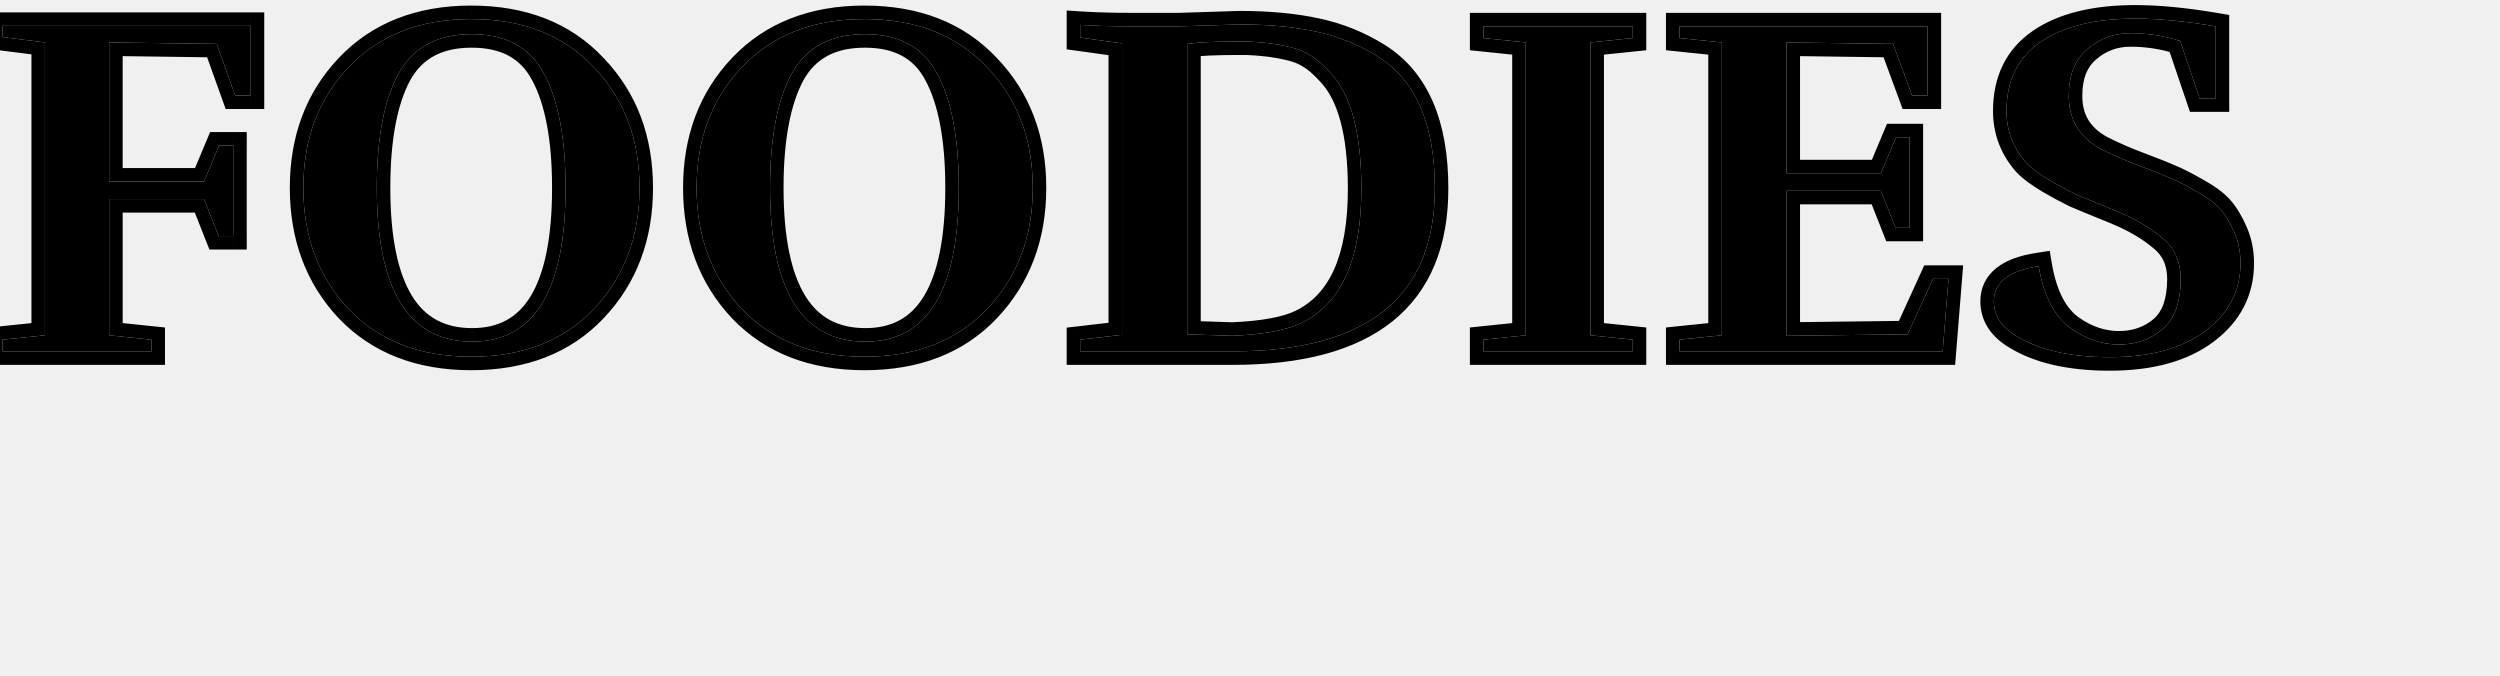
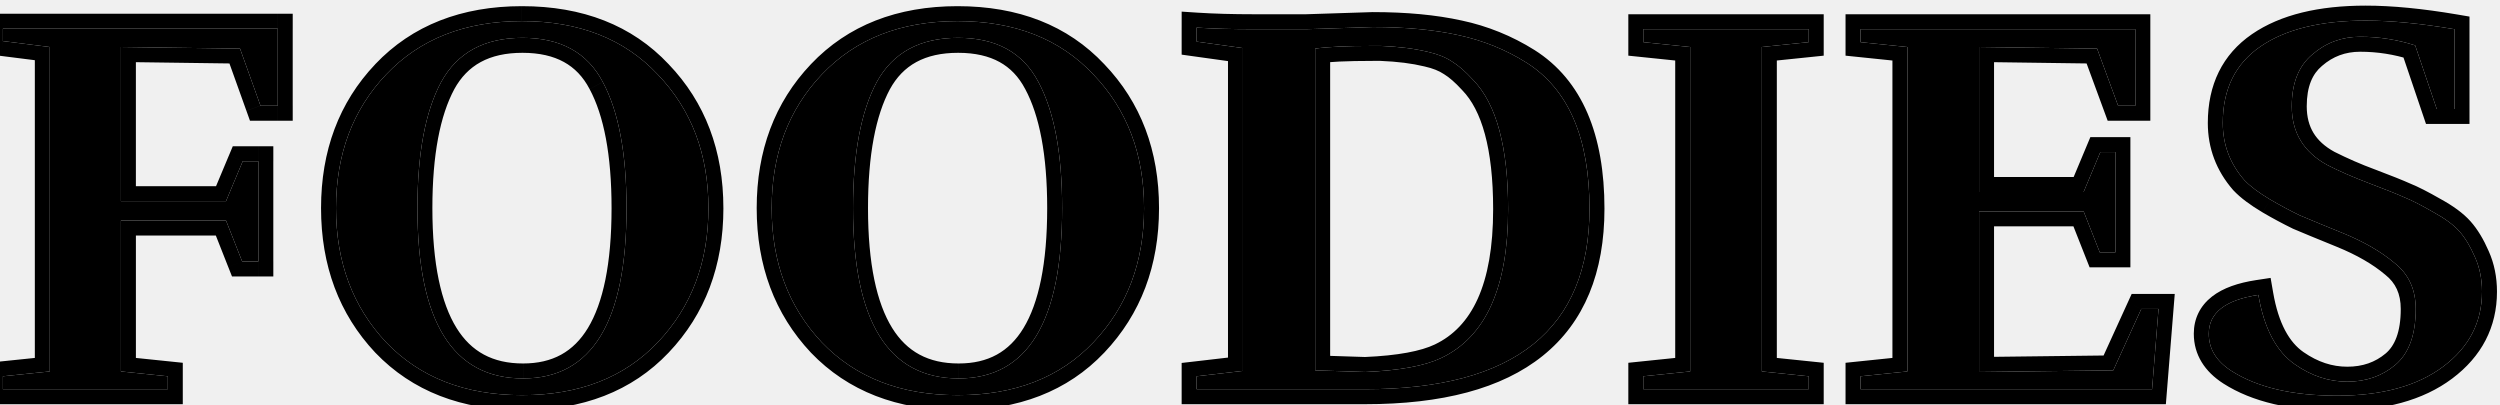
- <svg viewBox="0 -1 185 50">
-   <mask id="prefix__a" width="168" height="28" x="-1" y="-1" fill="#000" maskUnits="userSpaceOnUse">
+ <svg xmlns="http://www.w3.org/2000/svg" fill="none" viewBox="0 -1 167 27">
+   <mask id="a" width="168" height="28" x="-1" y="-1" fill="#000" maskUnits="userSpaceOnUse">
    <path fill="#fff" d="M-1-1h168v28H-1z" />
-     <path d="M8.078 13.732v10.08l3.132.324V25H.194v-.864l3.132-.324V2.14L.194 1.744V.916h18.36v5.148h-1.152l-1.368-3.816-7.956-.108v10.296h7.02l1.116-2.664h1.044v6.696h-1.08l-1.08-2.736h-7.02zm39.245-.828c0 3.6-1.128 6.588-3.384 8.964-2.232 2.352-5.256 3.528-9.072 3.528-3.792 0-6.816-1.176-9.072-3.528-2.232-2.376-3.348-5.364-3.348-8.964 0-3.6 1.116-6.576 3.348-8.928C28.051 1.6 31.075.412 34.867.412c3.816 0 6.84 1.188 9.072 3.564 2.256 2.352 3.384 5.328 3.384 8.928zM34.94 24.28c4.608 0 6.912-3.792 6.912-11.376 0-3.648-.528-6.456-1.584-8.424-1.032-1.968-2.82-2.952-5.364-2.952s-4.356.984-5.436 2.952c-1.056 1.968-1.584 4.776-1.584 8.424 0 7.584 2.352 11.376 7.056 11.376zm41.484-11.376c0 3.6-1.128 6.588-3.384 8.964-2.232 2.352-5.256 3.528-9.072 3.528-3.792 0-6.816-1.176-9.072-3.528-2.232-2.376-3.348-5.364-3.348-8.964 0-3.6 1.116-6.576 3.348-8.928C57.151 1.6 60.175.412 63.967.412c3.816 0 6.84 1.188 9.072 3.564 2.256 2.352 3.384 5.328 3.384 8.928zM64.039 24.28c4.608 0 6.912-3.792 6.912-11.376 0-3.648-.528-6.456-1.584-8.424-1.032-1.968-2.82-2.952-5.364-2.952s-4.356.984-5.436 2.952c-1.056 1.968-1.584 4.776-1.584 8.424 0 7.584 2.352 11.376 7.056 11.376zm42.139-11.34c0 8.04-4.992 12.06-14.976 12.06H79.934v-.864l3.096-.36V2.212l-3.096-.432V.844c1.104.072 2.388.108 3.852.108h3.456l4.464-.144c2.184 0 4.092.18 5.724.54 1.656.36 3.168.972 4.536 1.836 2.808 1.776 4.212 5.028 4.212 9.756zm-5.436.036c0-4.152-.78-7.032-2.34-8.64-.504-.552-.972-.96-1.404-1.224-.432-.288-.972-.504-1.62-.648-.888-.216-1.932-.348-3.132-.396h-.54c-1.752 0-3.036.06-3.852.18V23.74l3.348.108c2.28-.096 3.972-.408 5.076-.936 2.976-1.416 4.464-4.728 4.464-9.936zM120.824 25h-11.052v-.864l3.132-.324V2.14l-3.132-.324V.952h11.052v.864l-3.132.324v21.672l3.132.324V25zm3.458 0v-.864l3.132-.324V2.14l-3.132-.324V.952h18.36v5.112h-1.152l-1.404-3.816-7.884-.108v9.684h6.984l1.116-2.664h1.008v6.696h-1.044l-1.08-2.736h-6.984v10.728l8.964-.108 1.872-4.104h1.152L143.758 25h-19.476zm24.776-1.224c-1.008-.648-1.512-1.476-1.512-2.484 0-1.392 1.104-2.256 3.312-2.592.384 2.232 1.2 3.78 2.448 4.644 1.104.768 2.268 1.152 3.492 1.152 1.248 0 2.316-.372 3.204-1.116.912-.768 1.368-2.016 1.368-3.744 0-1.296-.468-2.316-1.404-3.06-.912-.768-2.076-1.44-3.492-2.016a204 204 0 01-2.88-1.188 29.608 29.608 0 01-1.944-1.044c-.768-.456-1.344-.888-1.728-1.296-.96-1.104-1.44-2.376-1.44-3.816 0-2.256.84-3.96 2.52-5.112 1.68-1.152 4.02-1.728 7.02-1.728 1.704 0 3.684.192 5.94.576V6.28h-1.188l-1.44-4.248a11.978 11.978 0 00-3.672-.576c-1.224 0-2.292.396-3.204 1.188-.912.768-1.368 1.92-1.368 3.456 0 1.752.792 3.06 2.376 3.924.792.408 1.728.816 2.808 1.224 1.08.408 1.86.72 2.34.936.48.192 1.116.516 1.908.972.792.432 1.38.864 1.764 1.296.384.432.732 1.008 1.044 1.728.312.696.468 1.464.468 2.304 0 2.04-.864 3.708-2.592 5.004-1.728 1.296-4.092 1.944-7.092 1.944-2.976 0-5.328-.552-7.056-1.656z" />
+     <path d="M8.078 13.732v10.08l3.132.324V25H.194v-.864l3.132-.324V2.14L.194 1.744V.916h18.36v5.148h-1.152l-1.368-3.816-7.956-.108v10.296h7.02l1.116-2.664h1.044v6.696h-1.08l-1.08-2.736h-7.02zm39.245-.828c0 3.6-1.128 6.588-3.384 8.964-2.232 2.352-5.256 3.528-9.072 3.528-3.792 0-6.816-1.176-9.072-3.528-2.232-2.376-3.348-5.364-3.348-8.964 0-3.6 1.116-6.576 3.348-8.928C28.051 1.6 31.075.412 34.867.412c3.816 0 6.84 1.188 9.072 3.564 2.256 2.352 3.384 5.328 3.384 8.928zM34.94 24.28c4.608 0 6.912-3.792 6.912-11.376 0-3.648-.528-6.456-1.584-8.424-1.032-1.968-2.82-2.952-5.364-2.952s-4.356.984-5.436 2.952c-1.056 1.968-1.584 4.776-1.584 8.424 0 7.584 2.352 11.376 7.056 11.376zm41.484-11.376c0 3.6-1.128 6.588-3.384 8.964-2.232 2.352-5.256 3.528-9.072 3.528-3.792 0-6.816-1.176-9.072-3.528-2.232-2.376-3.348-5.364-3.348-8.964 0-3.6 1.116-6.576 3.348-8.928C57.151 1.6 60.175.412 63.967.412c3.816 0 6.84 1.188 9.072 3.564 2.256 2.352 3.384 5.328 3.384 8.928zM64.039 24.28c4.608 0 6.912-3.792 6.912-11.376 0-3.648-.528-6.456-1.584-8.424-1.032-1.968-2.82-2.952-5.364-2.952s-4.356.984-5.436 2.952c-1.056 1.968-1.584 4.776-1.584 8.424 0 7.584 2.352 11.376 7.056 11.376zm42.139-11.34c0 8.04-4.992 12.06-14.976 12.06H79.934v-.864l3.096-.36V2.212l-3.096-.432V.844c1.104.072 2.388.108 3.852.108h3.456l4.464-.144c2.184 0 4.092.18 5.724.54 1.656.36 3.168.972 4.536 1.836 2.808 1.776 4.212 5.028 4.212 9.756zm-5.436.036c0-4.152-.78-7.032-2.34-8.64-.504-.552-.972-.96-1.404-1.224-.432-.288-.972-.504-1.62-.648-.888-.216-1.932-.348-3.132-.396h-.54c-1.752 0-3.036.06-3.852.18V23.74l3.348.108c2.28-.096 3.972-.408 5.076-.936 2.976-1.416 4.464-4.728 4.464-9.936zM120.824 25h-11.052v-.864l3.132-.324V2.14l-3.132-.324V.952h11.052v.864l-3.132.324v21.672l3.132.324V25zm3.458 0v-.864l3.132-.324V2.14l-3.132-.324V.952h18.36v5.112h-1.152l-1.404-3.816-7.884-.108v9.684h6.984l1.116-2.664h1.008v6.696h-1.044l-1.08-2.736h-6.984v10.728l8.964-.108 1.872-4.104h1.152L143.758 25h-19.476zm24.776-1.224c-1.008-.648-1.512-1.476-1.512-2.484 0-1.392 1.104-2.256 3.312-2.592.384 2.232 1.2 3.78 2.448 4.644 1.104.768 2.268 1.152 3.492 1.152 1.248 0 2.316-.372 3.204-1.116.912-.768 1.368-2.016 1.368-3.744 0-1.296-.468-2.316-1.404-3.06-.912-.768-2.076-1.44-3.492-2.016a204 204 0 0 1-2.88-1.188 29.608 29.608 0 0 1-1.944-1.044c-.768-.456-1.344-.888-1.728-1.296-.96-1.104-1.44-2.376-1.44-3.816 0-2.256.84-3.96 2.52-5.112 1.68-1.152 4.02-1.728 7.02-1.728 1.704 0 3.684.192 5.94.576V6.28h-1.188l-1.44-4.248a11.978 11.978 0 0 0-3.672-.576c-1.224 0-2.292.396-3.204 1.188-.912.768-1.368 1.92-1.368 3.456 0 1.752.792 3.06 2.376 3.924.792.408 1.728.816 2.808 1.224 1.08.408 1.86.72 2.34.936.48.192 1.116.516 1.908.972.792.432 1.38.864 1.764 1.296.384.432.732 1.008 1.044 1.728.312.696.468 1.464.468 2.304 0 2.04-.864 3.708-2.592 5.004-1.728 1.296-4.092 1.944-7.092 1.944-2.976 0-5.328-.552-7.056-1.656z" />
  </mask>
-   <path d="M8.078 13.732v10.08l3.132.324V25H.194v-.864l3.132-.324V2.14L.194 1.744V.916h18.36v5.148h-1.152l-1.368-3.816-7.956-.108v10.296h7.02l1.116-2.664h1.044v6.696h-1.08l-1.08-2.736h-7.02zm39.245-.828c0 3.6-1.128 6.588-3.384 8.964-2.232 2.352-5.256 3.528-9.072 3.528-3.792 0-6.816-1.176-9.072-3.528-2.232-2.376-3.348-5.364-3.348-8.964 0-3.6 1.116-6.576 3.348-8.928C28.051 1.6 31.075.412 34.867.412c3.816 0 6.84 1.188 9.072 3.564 2.256 2.352 3.384 5.328 3.384 8.928zM34.94 24.28c4.608 0 6.912-3.792 6.912-11.376 0-3.648-.528-6.456-1.584-8.424-1.032-1.968-2.82-2.952-5.364-2.952s-4.356.984-5.436 2.952c-1.056 1.968-1.584 4.776-1.584 8.424 0 7.584 2.352 11.376 7.056 11.376zm41.484-11.376c0 3.6-1.128 6.588-3.384 8.964-2.232 2.352-5.256 3.528-9.072 3.528-3.792 0-6.816-1.176-9.072-3.528-2.232-2.376-3.348-5.364-3.348-8.964 0-3.6 1.116-6.576 3.348-8.928C57.151 1.6 60.175.412 63.967.412c3.816 0 6.84 1.188 9.072 3.564 2.256 2.352 3.384 5.328 3.384 8.928zM64.039 24.28c4.608 0 6.912-3.792 6.912-11.376 0-3.648-.528-6.456-1.584-8.424-1.032-1.968-2.82-2.952-5.364-2.952s-4.356.984-5.436 2.952c-1.056 1.968-1.584 4.776-1.584 8.424 0 7.584 2.352 11.376 7.056 11.376zm42.139-11.34c0 8.04-4.992 12.06-14.976 12.06H79.934v-.864l3.096-.36V2.212l-3.096-.432V.844c1.104.072 2.388.108 3.852.108h3.456l4.464-.144c2.184 0 4.092.18 5.724.54 1.656.36 3.168.972 4.536 1.836 2.808 1.776 4.212 5.028 4.212 9.756zm-5.436.036c0-4.152-.78-7.032-2.34-8.64-.504-.552-.972-.96-1.404-1.224-.432-.288-.972-.504-1.62-.648-.888-.216-1.932-.348-3.132-.396h-.54c-1.752 0-3.036.06-3.852.18V23.74l3.348.108c2.28-.096 3.972-.408 5.076-.936 2.976-1.416 4.464-4.728 4.464-9.936zM120.824 25h-11.052v-.864l3.132-.324V2.14l-3.132-.324V.952h11.052v.864l-3.132.324v21.672l3.132.324V25zm3.458 0v-.864l3.132-.324V2.14l-3.132-.324V.952h18.36v5.112h-1.152l-1.404-3.816-7.884-.108v9.684h6.984l1.116-2.664h1.008v6.696h-1.044l-1.08-2.736h-6.984v10.728l8.964-.108 1.872-4.104h1.152L143.758 25h-19.476zm24.776-1.224c-1.008-.648-1.512-1.476-1.512-2.484 0-1.392 1.104-2.256 3.312-2.592.384 2.232 1.2 3.78 2.448 4.644 1.104.768 2.268 1.152 3.492 1.152 1.248 0 2.316-.372 3.204-1.116.912-.768 1.368-2.016 1.368-3.744 0-1.296-.468-2.316-1.404-3.06-.912-.768-2.076-1.44-3.492-2.016a204 204 0 01-2.88-1.188 29.608 29.608 0 01-1.944-1.044c-.768-.456-1.344-.888-1.728-1.296-.96-1.104-1.44-2.376-1.44-3.816 0-2.256.84-3.96 2.52-5.112 1.68-1.152 4.02-1.728 7.02-1.728 1.704 0 3.684.192 5.94.576V6.28h-1.188l-1.44-4.248a11.978 11.978 0 00-3.672-.576c-1.224 0-2.292.396-3.204 1.188-.912.768-1.368 1.92-1.368 3.456 0 1.752.792 3.06 2.376 3.924.792.408 1.728.816 2.808 1.224 1.08.408 1.86.72 2.34.936.48.192 1.116.516 1.908.972.792.432 1.38.864 1.764 1.296.384.432.732 1.008 1.044 1.728.312.696.468 1.464.468 2.304 0 2.04-.864 3.708-2.592 5.004-1.728 1.296-4.092 1.944-7.092 1.944-2.976 0-5.328-.552-7.056-1.656z" />
-   <path d="M8.078 13.732v-1h-1v1h1zm0 10.08h-1v.902l.897.093.103-.995zm3.132.324h1v-.902l-.897-.093-.103.995zm0 .864v1h1v-1h-1zM.194 25h-1v1h1v-1zm0-.864l-.103-.995-.897.093v.902h1zm3.132-.324l.103.995.897-.093v-.902h-1zm0-21.672h1v-.882l-.874-.11-.126.992zM.194 1.744h-1v.882l.875.11.125-.992zm0-.828v-1h-1v1h1zm18.36 0h1v-1h-1v1zm0 5.148v1h1v-1h-1zm-1.152 0l-.941.337.237.663h.704v-1zm-1.368-3.816l.941-.337-.234-.653-.693-.01-.014 1zM8.078 2.14l.014-1-1.014-.014V2.14h1zm0 10.296h-1v1h1v-1zm7.02 0v1h.665l.257-.614-.922-.386zm1.116-2.664v-1h-.665l-.257.614.922.386zm1.044 0h1v-1h-1v1zm0 6.696v1h1v-1h-1zm-1.08 0l-.93.367.25.633h.68v-1zm-1.08-2.736l.93-.367-.25-.633h-.68v1zm-8.02 0v10.08h2v-10.08h-2zm.897 11.075l3.132.324.206-1.99-3.132-.324-.206 1.99zm2.235-.671V25h2v-.864h-2zm1-.136H.194v2H11.21v-2zM1.194 25v-.864h-2V25h2zm-.897.13l3.132-.323-.206-1.99-3.132.324.206 1.99zm4.03-1.318V2.14h-2v21.672h2zM3.451 1.148L.32.752.069 2.736l3.132.396.25-1.984zm-2.258.596V.916h-2v.828h2zm-1 .172h18.36v-2H.194v2zm17.36-1v5.148h2V.916h-2zm1 4.148h-1.152v2h1.152v-2zm-.21.663L16.974 1.91l-1.882.674L16.46 6.4l1.882-.674zm-2.296-4.479L8.092 1.14l-.027 2 7.955.108.028-2zm-8.97.892v10.296h2V2.14h-2zm1 11.296h7.02v-2h-7.02v2zm7.942-.614l1.116-2.664-1.844-.772-1.116 2.664 1.844.772zm.194-2.05h1.044v-2h-1.044v2zm.044-1v6.696h2V9.772h-2zm1 5.696h-1.08v2h1.08v-2zm-.15.633l-1.08-2.736-1.86.734 1.08 2.736 1.86-.734zm-2.01-3.369h-7.02v2h7.02v-2zm28.841 9.136l-.725-.689.725.689zm-18.144 0l-.728.685.007.007.721-.692zm0-17.892l-.725-.689.725.689zm18.144 0l-.728.685.007.007.721-.692zm-3.672.504l-.885.464.004.009.881-.473zm-10.8 0l-.876-.481-.005.008.881.473zm16.856 8.424c0 3.371-1.047 6.104-3.109 8.275l1.45 1.378c2.451-2.581 3.66-5.824 3.66-9.653h-2zm-3.109 8.276c-2.01 2.117-4.752 3.216-8.347 3.216v2c4.038 0 7.344-1.253 9.798-3.84l-1.45-1.376zm-8.347 3.216c-3.568 0-6.314-1.097-8.35-3.22l-1.443 1.384c2.475 2.581 5.777 3.836 9.793 3.836v-2zm-8.343-3.213c-2.039-2.17-3.077-4.905-3.077-8.279h-2c0 3.826 1.195 7.067 3.62 9.649l1.457-1.37zm-3.077-8.279c0-3.375 1.038-6.095 3.074-8.24l-1.45-1.376c-2.43 2.559-3.624 5.79-3.624 9.616h2zm3.074-8.24c2.037-2.145 4.782-3.252 8.346-3.252v-2c-4.019 0-7.322 1.269-9.797 3.875l1.45 1.378zm8.346-3.252c3.592 0 6.333 1.108 8.344 3.249l1.457-1.37c-2.453-2.611-5.76-3.879-9.8-3.879v2zm8.35 3.256c2.059 2.146 3.106 4.865 3.106 8.236h2c0-3.829-1.208-7.062-3.662-9.62l-1.443 1.384zM34.94 25.28c2.637 0 4.697-1.117 6.04-3.325 1.292-2.127 1.872-5.19 1.872-9.051h-2c0 3.723-.571 6.348-1.582 8.013-.962 1.583-2.358 2.363-4.33 2.363v2zm7.912-12.376c0-3.72-.534-6.72-1.702-8.897l-1.763.946c.944 1.758 1.465 4.375 1.465 7.951h2zm-1.698-8.888c-.599-1.142-1.437-2.031-2.518-2.626C37.56.799 36.303.528 34.903.528v2c1.145 0 2.053.221 2.767.614.707.389 1.279.976 1.712 1.802l1.771-.928zM34.903.528c-2.85 0-5.03 1.134-6.312 3.47l1.753.963c.878-1.6 2.321-2.433 4.56-2.433v-2zm-6.317 3.48c-1.168 2.177-1.703 5.176-1.703 8.896h2c0-3.576.522-6.193 1.466-7.951l-1.763-.946zm-1.703 8.896c0 3.863.594 6.93 1.915 9.06 1.37 2.208 3.466 3.316 6.141 3.316v-2c-2.028 0-3.46-.788-4.442-2.371-1.03-1.662-1.614-4.284-1.614-8.005h-2zm46.156 8.964l-.725-.689.725.689zm-18.144 0l-.729.685.007.007.722-.692zm0-17.892l-.725-.689.725.689zm18.144 0l-.729.685.007.007.722-.692zm-3.672.504l-.886.464.005.009.881-.473zm-10.8 0l-.877-.481-.004.008.881.473zm16.856 8.424c0 3.371-1.048 6.104-3.11 8.275l1.451 1.378c2.45-2.581 3.659-5.824 3.659-9.653h-2zm-3.11 8.276c-2.01 2.117-4.752 3.216-8.346 3.216v2c4.038 0 7.343-1.253 9.797-3.84l-1.45-1.376zm-8.346 3.216c-3.568 0-6.314-1.097-8.35-3.22l-1.444 1.384c2.476 2.581 5.778 3.836 9.794 3.836v-2zm-8.343-3.213c-2.04-2.17-3.077-4.905-3.077-8.279h-2c0 3.826 1.194 7.067 3.62 9.649l1.457-1.37zm-3.077-8.279c0-3.375 1.038-6.095 3.073-8.24l-1.45-1.376c-2.429 2.559-3.623 5.79-3.623 9.616h2zm3.073-8.24c2.037-2.145 4.782-3.252 8.347-3.252v-2c-4.02 0-7.322 1.269-9.797 3.875l1.45 1.378zm8.347-3.252c3.591 0 6.333 1.108 8.343 3.249l1.458-1.37C71.314.68 68.008-.588 63.967-.588v2zm8.35 3.256c2.058 2.146 3.106 4.865 3.106 8.236h2c0-3.829-1.208-7.062-3.662-9.62l-1.444 1.384zM64.04 25.28c2.637 0 4.697-1.117 6.039-3.325 1.292-2.127 1.873-5.19 1.873-9.051h-2c0 3.723-.571 6.348-1.583 8.013-.962 1.583-2.358 2.363-4.329 2.363v2zm7.912-12.376c0-3.72-.534-6.72-1.703-8.897l-1.762.946c.943 1.758 1.465 4.375 1.465 7.951h2zm-1.698-8.888c-.6-1.142-1.438-2.031-2.519-2.626C66.66.799 65.403.528 64.003.528v2c1.144 0 2.053.221 2.767.614.707.389 1.278.976 1.711 1.802l1.772-.928zM64.003.528c-2.85 0-5.03 1.134-6.313 3.47l1.754.963c.877-1.6 2.321-2.433 4.559-2.433v-2zm-6.317 3.48c-1.169 2.177-1.703 5.176-1.703 8.896h2c0-3.576.522-6.193 1.465-7.951l-1.762-.946zm-1.703 8.896c0 3.863.593 6.93 1.914 9.06 1.37 2.208 3.467 3.316 6.142 3.316v-2c-2.029 0-3.46-.788-4.442-2.371-1.031-1.662-1.614-4.284-1.614-8.005h-2zM79.934 25h-1v1h1v-1zm0-.864l-.115-.993-.885.102v.891h1zm3.096-.36l.116.993.884-.102v-.891h-1zm0-21.564h1v-.87l-.862-.12-.138.99zm-3.096-.432h-1v.87l.862.12.138-.99zm0-.936L80-.154l-1.065-.07V.845h1zm7.308.108v1h.032l-.032-1zm4.464-.144v-1h-.032l.032 1zm5.724.54l-.215.977h.003l.212-.977zm4.536 1.836l.535-.845h-.001l-.534.845zm-3.564 1.152l-.738.674.01.011.01.011.718-.696zm-1.404-1.224l-.555.832.017.011.017.01.521-.853zm-1.62-.648l-.236.972.01.002.01.002.216-.976zm-3.132-.396l.04-1h-.04v1zm-4.392.18l-.145-.99-.855.126v.864h1zm0 21.492h-1v.968l.968.032.032-1zm3.348.108l-.032 1h.074l-.042-1zm5.076-.936l-.43-.903h-.001l.431.903zm8.9-9.972c0 3.802-1.169 6.493-3.371 8.266C99.564 23.012 96.087 24 91.202 24v2c5.1 0 9.11-1.023 11.859-3.236 2.791-2.247 4.117-5.586 4.117-9.824h-2zM91.202 24H79.934v2h11.268v-2zm-10.268 1v-.864h-2V25h2zm-.884.13l3.096-.36-.231-1.987-3.096.36.23 1.986zm3.98-1.354V2.212h-2v21.564h2zm-.862-22.554L80.072.79l-.276 1.98 3.096.432.276-1.98zm-2.234.558V.844h-2v.936h2zm-1.065.062a60.87 60.87 0 003.917.11v-2c-1.449 0-2.71-.036-3.787-.106l-.13 1.996zm3.917.11h3.456v-2h-3.456v2zm3.488 0l4.464-.145-.064-1.998-4.464.144.064 1.998zm4.432-.144c2.132 0 3.965.176 5.509.517l.43-1.954c-1.72-.379-3.703-.563-5.939-.563v2zm5.512.517c1.547.337 2.949.906 4.214 1.704l1.068-1.69A14.979 14.979 0 0097.642.37l-.424 1.954zm4.214 1.704c2.405 1.522 3.746 4.368 3.746 8.911h2c0-4.913-1.467-8.57-4.677-10.601l-1.069 1.69zm.31 8.947c0-4.213-.779-7.436-2.622-9.336l-1.436 1.392c1.277 1.316 2.058 3.853 2.058 7.944h2zm-2.601-9.314c-.54-.592-1.08-1.073-1.622-1.403l-1.042 1.706c.323.198.719.533 1.187 1.045l1.477-1.348zM97.553 2.28c-.56-.373-1.221-.629-1.958-.792l-.434 1.952c.56.125.977.3 1.282.504l1.11-1.664zm-1.939-.788c-.968-.235-2.081-.373-3.328-.423l-.08 1.998c1.153.046 2.129.172 2.936.369l.472-1.944zm-3.368-.424h-.54v2h.54v-2zm-.54 0c-1.76 0-3.105.06-3.997.19l.29 1.98c.74-.11 1.962-.17 3.707-.17v-2zm-4.852 1.18V23.74h2V2.248h-2zm.968 22.491l3.348.108.064-1.998-3.348-.108-.064 1.998zm3.422.108c2.319-.098 4.175-.416 5.466-1.033l-.863-1.804c-.918.439-2.445.744-4.687.839l.084 1.998zm5.464-1.032c3.502-1.666 5.034-5.492 5.034-10.839h-2c0 5.069-1.444 7.867-3.894 9.033l.86 1.806zM120.824 25v1h1v-1h-1zm-11.052 0h-1v1h1v-1zm0-.864l-.103-.995-.897.093v.902h1zm3.132-.324l.103.995.897-.093v-.902h-1zm0-21.672h1v-.902l-.897-.093-.103.995zm-3.132-.324h-1v.902l.897.093.103-.995zm0-.864v-1h-1v1h1zm11.052 0h1v-1h-1v1zm0 .864l.103.995.897-.093v-.902h-1zm-3.132.324l-.103-.995-.897.093v.902h1zm0 21.672h-1v.902l.897.093.103-.995zm3.132.324h1v-.902l-.897-.093-.103.995zm0-.136h-11.052v2h11.052v-2zm-10.052 1v-.864h-2V25h2zm-.897.13l3.132-.323-.206-1.99-3.132.324.206 1.99zm4.029-1.318V2.14h-2v21.672h2zm-.897-22.667l-3.132-.324-.206 1.99 3.132.324.206-1.99zm-2.235.671V.952h-2v.864h2zm-1 .136h11.052v-2h-11.052v2zm10.052-1v.864h2V.952h-2zm.897-.13l-3.132.323.206 1.99 3.132-.324-.206-1.99zm-4.029 1.318v21.672h2V2.14h-2zm.897 22.667l3.132.324.206-1.99-3.132-.324-.206 1.99zm2.235-.671V25h2v-.864h-2zm4.458.864h-1v1h1v-1zm0-.864l-.103-.995-.897.093v.902h1zm3.132-.324l.102.995.898-.093v-.902h-1zm0-21.672h1v-.902l-.898-.093-.102.995zm-3.132-.324h-1v.902l.897.093.103-.995zm0-.864v-1h-1v1h1zm18.36 0h1v-1h-1v1zm0 5.112v1h1v-1h-1zm-1.152 0l-.939.345.241.655h.698v-1zm-1.404-3.816l.938-.345-.237-.645-.688-.01-.013 1zm-7.884-.108l.013-1-1.013-.014V2.14h1zm0 9.684h-1v1h1v-1zm6.984 0v1h.665l.257-.614-.922-.386zm1.116-2.664v-1h-.666l-.257.614.923.386zm1.008 0h1v-1h-1v1zm0 6.696v1h1v-1h-1zm-1.044 0l-.931.367.25.633h.681v-1zm-1.08-2.736l.93-.367-.25-.633h-.68v1zm-6.984 0v-1h-1v1h1zm0 10.728h-1v1.012l1.012-.012-.012-1zm8.964-.108l.012 1 .634-.008.263-.577-.909-.415zm1.872-4.104v-1h-.643l-.267.585.91.415zm1.152 0l.996.08.087-1.08h-1.083v1zM143.758 25v1h.922l.074-.92-.996-.08zm-18.476 0v-.864h-2V25h2zm-.898.13l3.132-.323-.205-1.99-3.132.324.205 1.99zm4.03-1.318V2.14h-2v21.672h2zm-.898-22.667l-3.132-.324-.205 1.99 3.132.324.205-1.99zm-2.234.671V.952h-2v.864h2zm-1 .136h18.36v-2h-18.36v2zm17.36-1v5.112h2V.952h-2zm1 4.112h-1.152v2h1.152v-2zm-.214.655l-1.404-3.816-1.877.69 1.404 3.816 1.877-.69zm-2.329-4.47l-7.884-.109-.027 2 7.884.108.027-2zm-8.897.891v9.684h2V2.14h-2zm1 10.684h6.984v-2h-6.984v2zm7.906-.614l1.116-2.664-1.845-.772-1.116 2.664 1.845.772zm.194-2.05h1.008v-2h-1.008v2zm.008-1v6.696h2V9.16h-2zm1 5.696h-1.044v2h1.044v-2zm-.114.633l-1.08-2.736-1.861.734 1.08 2.736 1.861-.734zm-2.01-3.369h-6.984v2h6.984v-2zm-7.984 1v10.728h2V13.12h-2zm1.012 11.728l8.964-.108-.024-2-8.964.108.024 2zm9.861-.693l1.872-4.104-1.819-.83-1.872 4.104 1.819.83zm.963-3.519h1.152v-2h-1.152v2zm.155-1.08l-.432 5.364 1.993.16.432-5.364-1.993-.16zm.565 4.444h-19.476v2h19.476v-2zm5.3-.224l-.541.841.003.002.538-.843zm1.8-5.076l.986-.17-.167-.966-.969.147.15.989zm2.448 4.644l.571-.82-.002-.002-.569.822zm6.696.036l.642.767.002-.002-.644-.765zm-.036-6.804l-.644.765.011.009.011.009.622-.783zm-3.492-2.016l.377-.926-.377.926zm-2.88-1.188l-.43.903.018.008.018.008.394-.919zm-1.944-1.044l-.511.86.012.007.499-.867zm-1.728-1.296l-.755.656.013.015.014.014.728-.685zm1.08-8.928l-.566-.825.566.825zm12.96-1.152h1V.108l-.832-.142-.168.986zm0 5.328v1h1v-1h-1zm-1.188 0l-.947.321.23.679h.717v-1zm-1.44-4.248l.947-.321-.162-.478-.48-.153-.305.952zm-6.876.612l.644.765.006-.005.006-.005-.656-.755zm1.008 7.38l-.479.878.011.006.01.005.458-.889zm2.808 1.224l.353-.935-.353.935zm2.34.936l-.41.912.019.009.02.008.371-.929zm1.908.972l-.499.867.01.005.01.006.479-.878zm1.764 1.296l-.747.664.747-.664zm1.044 1.728l-.918.398.006.011.912-.409zm-2.124 7.308l-.6-.8.6.8zm-13.607-.553c-.785-.505-1.053-1.044-1.053-1.643h-2c0 1.417.74 2.534 1.971 3.325l1.082-1.682zm-1.053-1.643c0-.386.132-.66.444-.905.359-.28.994-.542 2.018-.698l-.3-1.978c-1.183.18-2.205.519-2.95 1.102-.792.62-1.212 1.473-1.212 2.479h2zm1.326-2.422c.408 2.367 1.308 4.218 2.865 5.296l1.138-1.644c-.938-.65-1.671-1.895-2.031-3.992l-1.972.34zm2.863 5.295c1.254.873 2.615 1.331 4.063 1.331v-2c-1 0-1.967-.31-2.921-.973l-1.142 1.642zm4.063 1.331c1.463 0 2.764-.443 3.846-1.35l-1.284-1.533c-.694.582-1.529.883-2.562.883v2zm3.848-1.351c1.225-1.031 1.724-2.622 1.724-4.509h-2c0 1.57-.413 2.474-1.012 2.98l1.288 1.529zm1.724-4.509c0-1.572-.585-2.892-1.782-3.843l-1.244 1.566c.675.537 1.026 1.256 1.026 2.277h2zm-1.76-3.825c-1.011-.851-2.272-1.572-3.759-2.177l-.754 1.852c1.345.547 2.412 1.17 3.225 1.855l1.288-1.53zm-3.759-2.177a202.686 202.686 0 01-2.863-1.181l-.788 1.838c.514.22 1.482.62 2.897 1.195l.754-1.852zm-2.827-1.165a28.619 28.619 0 01-1.875-1.008l-.998 1.734a30.6 30.6 0 002.013 1.08l.86-1.806zm-1.863-1c-.73-.434-1.217-.81-1.511-1.122l-1.456 1.37c.474.504 1.139.992 1.945 1.47l1.022-1.719zm-1.484-1.093c-.805-.925-1.195-1.965-1.195-3.16h-2c0 1.685.57 3.19 1.685 4.472l1.51-1.312zm-1.195-3.16c0-1.968.71-3.344 2.086-4.287l-1.132-1.65c-1.984 1.361-2.954 3.393-2.954 5.937h2zm2.086-4.287c1.451-.996 3.565-1.553 6.454-1.553v-2c-3.111 0-5.677.595-7.586 1.903l1.132 1.65zm6.454-1.553c1.632 0 3.554.184 5.772.562l.336-1.972c-2.294-.39-4.332-.59-6.108-.59v2zm4.94-.424V6.28h2V.952h-2zm1 4.328h-1.188v2h1.188v-2zm-.241.679l-1.44-4.248-1.894.642 1.44 4.248 1.894-.642zm-2.082-4.88a12.984 12.984 0 00-3.977-.623v2c1.144 0 2.265.176 3.367.528l.61-1.904zm-3.977-.623c-1.461 0-2.763.48-3.86 1.433l1.312 1.51c.727-.632 1.561-.943 2.548-.943v-2zm-3.848 1.423c-1.199 1.01-1.724 2.481-1.724 4.221h2c0-1.332.387-2.165 1.012-2.691l-1.288-1.53zM152.09 6.1c0 1.031.235 1.981.739 2.813.502.83 1.239 1.488 2.158 1.989l.958-1.756c-.665-.363-1.116-.791-1.406-1.269-.288-.476-.449-1.056-.449-1.777h-2zm2.918 4.813c.834.43 1.807.853 2.913 1.27l.706-1.87a26.107 26.107 0 01-2.703-1.178l-.916 1.778zm2.913 1.27c1.077.408 1.833.71 2.283.913l.82-1.824c-.51-.23-1.314-.55-2.397-.96l-.706 1.872zm2.322.93c.415.165 1.003.462 1.78.91l.998-1.734c-.807-.464-1.491-.816-2.036-1.034l-.742 1.857zm1.8.92c.741.405 1.219.772 1.496 1.083l1.494-1.328c-.491-.553-1.189-1.05-2.032-1.51l-.958 1.756zm1.496 1.083c.293.33.59.807.873 1.462l1.836-.796c-.341-.785-.74-1.46-1.215-1.994l-1.494 1.328zm.879 1.473c.248.555.38 1.182.38 1.895h2c0-.967-.18-1.876-.555-2.713l-1.825.818zm.38 1.895c0 1.704-.699 3.084-2.192 4.204l1.2 1.6c1.963-1.472 2.992-3.428 2.992-5.804h-2zm-2.192 4.204c-1.499 1.124-3.626 1.744-6.492 1.744v2c3.134 0 5.735-.676 7.692-2.144l-1.2-1.6zm-6.492 1.744c-2.867 0-5.007-.534-6.518-1.499l-1.076 1.686c1.945 1.243 4.509 1.813 7.594 1.813v-2z" mask="url(#prefix__a)" />
+   <path fill="#000" d="M8.078 13.732v10.08l3.132.324V25H.194v-.864l3.132-.324V2.14L.194 1.744V.916h18.36v5.148h-1.152l-1.368-3.816-7.956-.108v10.296h7.02l1.116-2.664h1.044v6.696h-1.08l-1.08-2.736h-7.02zm39.245-.828c0 3.6-1.128 6.588-3.384 8.964-2.232 2.352-5.256 3.528-9.072 3.528-3.792 0-6.816-1.176-9.072-3.528-2.232-2.376-3.348-5.364-3.348-8.964 0-3.6 1.116-6.576 3.348-8.928C28.051 1.6 31.075.412 34.867.412c3.816 0 6.84 1.188 9.072 3.564 2.256 2.352 3.384 5.328 3.384 8.928zM34.94 24.28c4.608 0 6.912-3.792 6.912-11.376 0-3.648-.528-6.456-1.584-8.424-1.032-1.968-2.82-2.952-5.364-2.952s-4.356.984-5.436 2.952c-1.056 1.968-1.584 4.776-1.584 8.424 0 7.584 2.352 11.376 7.056 11.376zm41.484-11.376c0 3.6-1.128 6.588-3.384 8.964-2.232 2.352-5.256 3.528-9.072 3.528-3.792 0-6.816-1.176-9.072-3.528-2.232-2.376-3.348-5.364-3.348-8.964 0-3.6 1.116-6.576 3.348-8.928C57.151 1.6 60.175.412 63.967.412c3.816 0 6.84 1.188 9.072 3.564 2.256 2.352 3.384 5.328 3.384 8.928zM64.039 24.28c4.608 0 6.912-3.792 6.912-11.376 0-3.648-.528-6.456-1.584-8.424-1.032-1.968-2.82-2.952-5.364-2.952s-4.356.984-5.436 2.952c-1.056 1.968-1.584 4.776-1.584 8.424 0 7.584 2.352 11.376 7.056 11.376zm42.139-11.34c0 8.04-4.992 12.06-14.976 12.06H79.934v-.864l3.096-.36V2.212l-3.096-.432V.844c1.104.072 2.388.108 3.852.108h3.456l4.464-.144c2.184 0 4.092.18 5.724.54 1.656.36 3.168.972 4.536 1.836 2.808 1.776 4.212 5.028 4.212 9.756zm-5.436.036c0-4.152-.78-7.032-2.34-8.64-.504-.552-.972-.96-1.404-1.224-.432-.288-.972-.504-1.62-.648-.888-.216-1.932-.348-3.132-.396h-.54c-1.752 0-3.036.06-3.852.18V23.74l3.348.108c2.28-.096 3.972-.408 5.076-.936 2.976-1.416 4.464-4.728 4.464-9.936zM120.824 25h-11.052v-.864l3.132-.324V2.14l-3.132-.324V.952h11.052v.864l-3.132.324v21.672l3.132.324V25zm3.458 0v-.864l3.132-.324V2.14l-3.132-.324V.952h18.36v5.112h-1.152l-1.404-3.816-7.884-.108v9.684h6.984l1.116-2.664h1.008v6.696h-1.044l-1.08-2.736h-6.984v10.728l8.964-.108 1.872-4.104h1.152L143.758 25h-19.476zm24.776-1.224c-1.008-.648-1.512-1.476-1.512-2.484 0-1.392 1.104-2.256 3.312-2.592.384 2.232 1.2 3.78 2.448 4.644 1.104.768 2.268 1.152 3.492 1.152 1.248 0 2.316-.372 3.204-1.116.912-.768 1.368-2.016 1.368-3.744 0-1.296-.468-2.316-1.404-3.06-.912-.768-2.076-1.44-3.492-2.016a204 204 0 0 1-2.88-1.188 29.608 29.608 0 0 1-1.944-1.044c-.768-.456-1.344-.888-1.728-1.296-.96-1.104-1.44-2.376-1.44-3.816 0-2.256.84-3.96 2.52-5.112 1.68-1.152 4.02-1.728 7.02-1.728 1.704 0 3.684.192 5.94.576V6.28h-1.188l-1.44-4.248a11.978 11.978 0 0 0-3.672-.576c-1.224 0-2.292.396-3.204 1.188-.912.768-1.368 1.92-1.368 3.456 0 1.752.792 3.06 2.376 3.924.792.408 1.728.816 2.808 1.224 1.08.408 1.86.72 2.34.936.48.192 1.116.516 1.908.972.792.432 1.38.864 1.764 1.296.384.432.732 1.008 1.044 1.728.312.696.468 1.464.468 2.304 0 2.04-.864 3.708-2.592 5.004-1.728 1.296-4.092 1.944-7.092 1.944-2.976 0-5.328-.552-7.056-1.656z" />
+   <path fill="#000" d="M8.078 13.732v-1h-1v1h1zm0 10.08h-1v.902l.897.093.103-.995zm3.132.324h1v-.902l-.897-.093-.103.995zm0 .864v1h1v-1h-1zM.194 25h-1v1h1v-1zm0-.864-.103-.995-.897.093v.902h1zm3.132-.324.103.995.897-.093v-.902h-1zm0-21.672h1v-.882l-.874-.11-.126.992zM.194 1.744h-1v.882l.875.11.125-.992zm0-.828v-1h-1v1h1zm18.36 0h1v-1h-1v1zm0 5.148v1h1v-1h-1zm-1.152 0-.941.337.237.663h.704v-1zm-1.368-3.816.941-.337-.234-.653-.693-.01-.014 1zM8.078 2.14l.014-1-1.014-.014V2.14h1zm0 10.296h-1v1h1v-1zm7.02 0v1h.665l.257-.614-.922-.386zm1.116-2.664v-1h-.665l-.257.614.922.386zm1.044 0h1v-1h-1v1zm0 6.696v1h1v-1h-1zm-1.08 0-.93.367.25.633h.68v-1zm-1.08-2.736.93-.367-.25-.633h-.68v1zm-8.02 0v10.08h2v-10.08h-2zm.897 11.075 3.132.324.206-1.99-3.132-.324-.206 1.99zm2.235-.671V25h2v-.864h-2zm1-.136H.194v2H11.21v-2zM1.194 25v-.864h-2V25h2zm-.897.13 3.132-.323-.206-1.99-3.132.324.206 1.99zm4.03-1.318V2.14h-2v21.672h2zM3.451 1.148.32.752.069 2.736l3.132.396.25-1.984zm-2.258.596V.916h-2v.828h2zm-1 .172h18.36v-2H.194v2zm17.36-1v5.148h2V.916h-2zm1 4.148h-1.152v2h1.152v-2zm-.21.663L16.974 1.91l-1.882.674L16.46 6.4l1.882-.674zm-2.296-4.479L8.092 1.14l-.027 2 7.955.108.028-2zm-8.97.892v10.296h2V2.14h-2zm1 11.296h7.02v-2h-7.02v2zm7.942-.614 1.116-2.664-1.844-.772-1.116 2.664 1.844.772zm.194-2.05h1.044v-2h-1.044v2zm.044-1v6.696h2V9.772h-2zm1 5.696h-1.08v2h1.08v-2zm-.15.633-1.08-2.736-1.86.734 1.08 2.736 1.86-.734zm-2.01-3.369h-7.02v2h7.02v-2zm28.841 9.136-.725-.689.725.689zm-18.144 0-.728.685.007.007.721-.692zm0-17.892-.725-.689.725.689zm18.144 0-.728.685.007.007.721-.692zm-3.672.504-.885.464.004.009.881-.473zm-10.8 0-.876-.481-.005.008.881.473zm16.856 8.424c0 3.371-1.047 6.104-3.109 8.275l1.45 1.378c2.451-2.581 3.66-5.824 3.66-9.653h-2zm-3.109 8.276c-2.01 2.117-4.752 3.216-8.347 3.216v2c4.038 0 7.344-1.253 9.798-3.84l-1.45-1.376zm-8.347 3.216c-3.568 0-6.314-1.097-8.35-3.22l-1.443 1.384c2.475 2.581 5.777 3.836 9.793 3.836v-2zm-8.343-3.213c-2.039-2.17-3.077-4.905-3.077-8.279h-2c0 3.826 1.195 7.067 3.62 9.649l1.457-1.37zm-3.077-8.279c0-3.375 1.038-6.095 3.074-8.24l-1.45-1.376c-2.43 2.559-3.624 5.79-3.624 9.616h2zm3.074-8.24c2.037-2.145 4.782-3.252 8.346-3.252v-2c-4.019 0-7.322 1.269-9.797 3.875l1.45 1.378zm8.346-3.252c3.592 0 6.333 1.108 8.344 3.249l1.457-1.37c-2.453-2.611-5.76-3.879-9.8-3.879v2zm8.35 3.256c2.059 2.146 3.106 4.865 3.106 8.236h2c0-3.829-1.208-7.062-3.662-9.62l-1.443 1.384zM34.94 25.28c2.637 0 4.697-1.117 6.04-3.325 1.292-2.127 1.872-5.19 1.872-9.051h-2c0 3.723-.571 6.348-1.582 8.013-.962 1.583-2.358 2.363-4.33 2.363v2zm7.912-12.376c0-3.72-.534-6.72-1.702-8.897l-1.763.946c.944 1.758 1.465 4.375 1.465 7.951h2zm-1.698-8.888c-.599-1.142-1.437-2.031-2.518-2.626C37.56.799 36.303.528 34.903.528v2c1.145 0 2.053.221 2.767.614.707.389 1.279.976 1.712 1.802l1.771-.928zM34.903.528c-2.85 0-5.03 1.134-6.312 3.47l1.753.963c.878-1.6 2.321-2.433 4.56-2.433v-2zm-6.317 3.48c-1.168 2.177-1.703 5.176-1.703 8.896h2c0-3.576.522-6.193 1.466-7.951l-1.763-.946zm-1.703 8.896c0 3.863.594 6.93 1.915 9.06 1.37 2.208 3.466 3.316 6.141 3.316v-2c-2.028 0-3.46-.788-4.442-2.371-1.03-1.662-1.614-4.284-1.614-8.005h-2zm46.156 8.964-.725-.689.725.689zm-18.144 0-.729.685.007.007.722-.692zm0-17.892-.725-.689.725.689zm18.144 0-.729.685.007.007.722-.692zm-3.672.504-.886.464.005.009.881-.473zm-10.8 0-.877-.481-.004.008.881.473zm16.856 8.424c0 3.371-1.048 6.104-3.11 8.275l1.451 1.378c2.45-2.581 3.659-5.824 3.659-9.653h-2zm-3.11 8.276c-2.01 2.117-4.752 3.216-8.346 3.216v2c4.038 0 7.343-1.253 9.797-3.84l-1.45-1.376zm-8.346 3.216c-3.568 0-6.314-1.097-8.35-3.22l-1.444 1.384c2.476 2.581 5.778 3.836 9.794 3.836v-2zm-8.343-3.213c-2.04-2.17-3.077-4.905-3.077-8.279h-2c0 3.826 1.194 7.067 3.62 9.649l1.457-1.37zm-3.077-8.279c0-3.375 1.038-6.095 3.073-8.24l-1.45-1.376c-2.429 2.559-3.623 5.79-3.623 9.616h2zm3.073-8.24c2.037-2.145 4.782-3.252 8.347-3.252v-2c-4.02 0-7.322 1.269-9.797 3.875l1.45 1.378zm8.347-3.252c3.591 0 6.333 1.108 8.343 3.249l1.458-1.37C71.314.68 68.008-.588 63.967-.588v2zm8.35 3.256c2.058 2.146 3.106 4.865 3.106 8.236h2c0-3.829-1.208-7.062-3.662-9.62l-1.444 1.384zM64.04 25.28c2.637 0 4.697-1.117 6.039-3.325 1.292-2.127 1.873-5.19 1.873-9.051h-2c0 3.723-.571 6.348-1.583 8.013-.962 1.583-2.358 2.363-4.329 2.363v2zm7.912-12.376c0-3.72-.534-6.72-1.703-8.897l-1.762.946c.943 1.758 1.465 4.375 1.465 7.951h2zm-1.698-8.888c-.6-1.142-1.438-2.031-2.519-2.626C66.66.799 65.403.528 64.003.528v2c1.144 0 2.053.221 2.767.614.707.389 1.278.976 1.711 1.802l1.772-.928zM64.003.528c-2.85 0-5.03 1.134-6.313 3.47l1.754.963c.877-1.6 2.321-2.433 4.559-2.433v-2zm-6.317 3.48c-1.169 2.177-1.703 5.176-1.703 8.896h2c0-3.576.522-6.193 1.465-7.951l-1.762-.946zm-1.703 8.896c0 3.863.593 6.93 1.914 9.06 1.37 2.208 3.467 3.316 6.142 3.316v-2c-2.029 0-3.46-.788-4.442-2.371-1.031-1.662-1.614-4.284-1.614-8.005h-2zM79.934 25h-1v1h1v-1zm0-.864-.115-.993-.885.102v.891h1zm3.096-.36.116.993.884-.102v-.891h-1zm0-21.564h1v-.87l-.862-.12-.138.99zm-3.096-.432h-1v.87l.862.12.138-.99zm0-.936L80-.154l-1.065-.07V.845h1zm7.308.108v1h.032l-.032-1zm4.464-.144v-1h-.032l.032 1zm5.724.54-.215.977h.003l.212-.977zm4.536 1.836.535-.845h-.001l-.534.845zm-3.564 1.152-.738.674.01.011.01.011.718-.696zm-1.404-1.224-.555.832.017.011.017.01.521-.853zm-1.62-.648-.236.972.01.002.01.002.216-.976zm-3.132-.396.04-1h-.04v1zm-4.392.18-.145-.99-.855.126v.864h1zm0 21.492h-1v.968l.968.032.032-1zm3.348.108-.032 1h.074l-.042-1zm5.076-.936-.43-.903h-.001l.431.903zm8.9-9.972c0 3.802-1.169 6.493-3.371 8.266C99.564 23.012 96.087 24 91.202 24v2c5.1 0 9.11-1.023 11.859-3.236 2.791-2.247 4.117-5.586 4.117-9.824h-2zM91.202 24H79.934v2h11.268v-2zm-10.268 1v-.864h-2V25h2zm-.884.13 3.096-.36-.231-1.987-3.096.36.23 1.986zm3.98-1.354V2.212h-2v21.564h2zm-.862-22.554L80.072.79l-.276 1.98 3.096.432.276-1.98zm-2.234.558V.844h-2v.936h2zm-1.065.062a60.87 60.87 0 0 0 3.917.11v-2c-1.449 0-2.71-.036-3.787-.106l-.13 1.996zm3.917.11h3.456v-2h-3.456v2zm3.488 0 4.464-.145-.064-1.998-4.464.144.064 1.998zm4.432-.144c2.132 0 3.965.176 5.509.517l.43-1.954c-1.72-.379-3.703-.563-5.939-.563v2zm5.512.517c1.547.337 2.949.906 4.214 1.704l1.068-1.69A14.979 14.979 0 0 0 97.642.37l-.424 1.954zm4.214 1.704c2.405 1.522 3.746 4.368 3.746 8.911h2c0-4.913-1.467-8.57-4.677-10.601l-1.069 1.69zm.31 8.947c0-4.213-.779-7.436-2.622-9.336l-1.436 1.392c1.277 1.316 2.058 3.853 2.058 7.944h2zm-2.601-9.314c-.54-.592-1.08-1.073-1.622-1.403l-1.042 1.706c.323.198.719.533 1.187 1.045l1.477-1.348zM97.553 2.28c-.56-.373-1.221-.629-1.958-.792l-.434 1.952c.56.125.977.3 1.282.504l1.11-1.664zm-1.939-.788c-.968-.235-2.081-.373-3.328-.423l-.08 1.998c1.153.046 2.129.172 2.936.369l.472-1.944zm-3.368-.424h-.54v2h.54v-2zm-.54 0c-1.76 0-3.105.06-3.997.19l.29 1.98c.74-.11 1.962-.17 3.707-.17v-2zm-4.852 1.18V23.74h2V2.248h-2zm.968 22.491 3.348.108.064-1.998-3.348-.108-.064 1.998zm3.422.108c2.319-.098 4.175-.416 5.466-1.033l-.863-1.804c-.918.439-2.445.744-4.687.839l.084 1.998zm5.464-1.032c3.502-1.666 5.034-5.492 5.034-10.839h-2c0 5.069-1.444 7.867-3.894 9.033l.86 1.806zM120.824 25v1h1v-1h-1zm-11.052 0h-1v1h1v-1zm0-.864-.103-.995-.897.093v.902h1zm3.132-.324.103.995.897-.093v-.902h-1zm0-21.672h1v-.902l-.897-.093-.103.995zm-3.132-.324h-1v.902l.897.093.103-.995zm0-.864v-1h-1v1h1zm11.052 0h1v-1h-1v1zm0 .864.103.995.897-.093v-.902h-1zm-3.132.324-.103-.995-.897.093v.902h1zm0 21.672h-1v.902l.897.093.103-.995zm3.132.324h1v-.902l-.897-.093-.103.995zm0-.136h-11.052v2h11.052v-2zm-10.052 1v-.864h-2V25h2zm-.897.13 3.132-.323-.206-1.99-3.132.324.206 1.99zm4.029-1.318V2.14h-2v21.672h2zm-.897-22.667-3.132-.324-.206 1.99 3.132.324.206-1.99zm-2.235.671V.952h-2v.864h2zm-1 .136h11.052v-2h-11.052v2zm10.052-1v.864h2V.952h-2zm.897-.13-3.132.323.206 1.99 3.132-.324-.206-1.99zm-4.029 1.318v21.672h2V2.14h-2zm.897 22.667 3.132.324.206-1.99-3.132-.324-.206 1.99zm2.235-.671V25h2v-.864h-2zm4.458.864h-1v1h1v-1zm0-.864-.103-.995-.897.093v.902h1zm3.132-.324.102.995.898-.093v-.902h-1zm0-21.672h1v-.902l-.898-.093-.102.995zm-3.132-.324h-1v.902l.897.093.103-.995zm0-.864v-1h-1v1h1zm18.36 0h1v-1h-1v1zm0 5.112v1h1v-1h-1zm-1.152 0-.939.345.241.655h.698v-1zm-1.404-3.816.938-.345-.237-.645-.688-.01-.013 1zm-7.884-.108.013-1-1.013-.014V2.14h1zm0 9.684h-1v1h1v-1zm6.984 0v1h.665l.257-.614-.922-.386zm1.116-2.664v-1h-.666l-.257.614.923.386zm1.008 0h1v-1h-1v1zm0 6.696v1h1v-1h-1zm-1.044 0-.931.367.25.633h.681v-1zm-1.08-2.736.93-.367-.25-.633h-.68v1zm-6.984 0v-1h-1v1h1zm0 10.728h-1v1.012l1.012-.012-.012-1zm8.964-.108.012 1 .634-.008.263-.577-.909-.415zm1.872-4.104v-1h-.643l-.267.585.91.415zm1.152 0 .996.08.087-1.08h-1.083v1zM143.758 25v1h.922l.074-.92-.996-.08zm-18.476 0v-.864h-2V25h2zm-.898.13 3.132-.323-.205-1.99-3.132.324.205 1.99zm4.03-1.318V2.14h-2v21.672h2zm-.898-22.667-3.132-.324-.205 1.99 3.132.324.205-1.99zm-2.234.671V.952h-2v.864h2zm-1 .136h18.36v-2h-18.36v2zm17.36-1v5.112h2V.952h-2zm1 4.112h-1.152v2h1.152v-2zm-.214.655-1.404-3.816-1.877.69 1.404 3.816 1.877-.69zm-2.329-4.47-7.884-.109-.027 2 7.884.108.027-2zm-8.897.891v9.684h2V2.14h-2zm1 10.684h6.984v-2h-6.984v2zm7.906-.614 1.116-2.664-1.845-.772-1.116 2.664 1.845.772zm.194-2.05h1.008v-2h-1.008v2zm.008-1v6.696h2V9.16h-2zm1 5.696h-1.044v2h1.044v-2zm-.114.633-1.08-2.736-1.861.734 1.08 2.736 1.861-.734zm-2.01-3.369h-6.984v2h6.984v-2zm-7.984 1v10.728h2V13.12h-2zm1.012 11.728 8.964-.108-.024-2-8.964.108.024 2zm9.861-.693 1.872-4.104-1.819-.83-1.872 4.104 1.819.83zm.963-3.519h1.152v-2h-1.152v2zm.155-1.08-.432 5.364 1.993.16.432-5.364-1.993-.16zm.565 4.444h-19.476v2h19.476v-2zm5.3-.224-.541.841.003.002.538-.843zm1.8-5.076.986-.17-.167-.966-.969.147.15.989zm2.448 4.644.571-.82-.002-.002-.569.822zm6.696.036.642.767.002-.002-.644-.765zm-.036-6.804-.644.765.011.009.011.009.622-.783zm-3.492-2.016.377-.926-.377.926zm-2.88-1.188-.43.903.018.008.018.008.394-.919zm-1.944-1.044-.511.86.012.007.499-.867zm-1.728-1.296-.755.656.013.015.014.014.728-.685zm1.08-8.928-.566-.825.566.825zm12.96-1.152h1V.108l-.832-.142-.168.986zm0 5.328v1h1v-1h-1zm-1.188 0-.947.321.23.679h.717v-1zm-1.44-4.248.947-.321-.162-.478-.48-.153-.305.952zm-6.876.612.644.765.006-.005.006-.005-.656-.755zm1.008 7.38-.479.878.011.006.01.005.458-.889zm2.808 1.224.353-.935-.353.935zm2.34.936-.41.912.019.009.02.008.371-.929zm1.908.972-.499.867.01.005.01.006.479-.878zm1.764 1.296-.747.664.747-.664zm1.044 1.728-.918.398.006.011.912-.409zm-2.124 7.308-.6-.8.6.8zm-13.607-.553c-.785-.505-1.053-1.044-1.053-1.643h-2c0 1.417.74 2.534 1.971 3.325l1.082-1.682zm-1.053-1.643c0-.386.132-.66.444-.905.359-.28.994-.542 2.018-.698l-.3-1.978c-1.183.18-2.205.519-2.95 1.102-.792.62-1.212 1.473-1.212 2.479h2zm1.326-2.422c.408 2.367 1.308 4.218 2.865 5.296l1.138-1.644c-.938-.65-1.671-1.895-2.031-3.992l-1.972.34zm2.863 5.295c1.254.873 2.615 1.331 4.063 1.331v-2c-1 0-1.967-.31-2.921-.973l-1.142 1.642zm4.063 1.331c1.463 0 2.764-.443 3.846-1.35l-1.284-1.533c-.694.582-1.529.883-2.562.883v2zm3.848-1.351c1.225-1.031 1.724-2.622 1.724-4.509h-2c0 1.57-.413 2.474-1.012 2.98l1.288 1.529zm1.724-4.509c0-1.572-.585-2.892-1.782-3.843l-1.244 1.566c.675.537 1.026 1.256 1.026 2.277h2zm-1.76-3.825c-1.011-.851-2.272-1.572-3.759-2.177l-.754 1.852c1.345.547 2.412 1.17 3.225 1.855l1.288-1.53zm-3.759-2.177a202.686 202.686 0 0 1-2.863-1.181l-.788 1.838c.514.22 1.482.62 2.897 1.195l.754-1.852zm-2.827-1.165a28.619 28.619 0 0 1-1.875-1.008l-.998 1.734a30.6 30.6 0 0 0 2.013 1.08l.86-1.806zm-1.863-1c-.73-.434-1.217-.81-1.511-1.122l-1.456 1.37c.474.504 1.139.992 1.945 1.47l1.022-1.719zm-1.484-1.093c-.805-.925-1.195-1.965-1.195-3.16h-2c0 1.685.57 3.19 1.685 4.472l1.51-1.312zm-1.195-3.16c0-1.968.71-3.344 2.086-4.287l-1.132-1.65c-1.984 1.361-2.954 3.393-2.954 5.937h2zm2.086-4.287c1.451-.996 3.565-1.553 6.454-1.553v-2c-3.111 0-5.677.595-7.586 1.903l1.132 1.65zm6.454-1.553c1.632 0 3.554.184 5.772.562l.336-1.972c-2.294-.39-4.332-.59-6.108-.59v2zm4.94-.424V6.28h2V.952h-2zm1 4.328h-1.188v2h1.188v-2zm-.241.679-1.44-4.248-1.894.642 1.44 4.248 1.894-.642zm-2.082-4.88a12.984 12.984 0 0 0-3.977-.623v2c1.144 0 2.265.176 3.367.528l.61-1.904zm-3.977-.623c-1.461 0-2.763.48-3.86 1.433l1.312 1.51c.727-.632 1.561-.943 2.548-.943v-2zm-3.848 1.423c-1.199 1.01-1.724 2.481-1.724 4.221h2c0-1.332.387-2.165 1.012-2.691l-1.288-1.53zM152.09 6.1c0 1.031.235 1.981.739 2.813.502.83 1.239 1.488 2.158 1.989l.958-1.756c-.665-.363-1.116-.791-1.406-1.269-.288-.476-.449-1.056-.449-1.777h-2zm2.918 4.813c.834.43 1.807.853 2.913 1.27l.706-1.87a26.107 26.107 0 0 1-2.703-1.178l-.916 1.778zm2.913 1.27c1.077.408 1.833.71 2.283.913l.82-1.824c-.51-.23-1.314-.55-2.397-.96l-.706 1.872zm2.322.93c.415.165 1.003.462 1.78.91l.998-1.734c-.807-.464-1.491-.816-2.036-1.034l-.742 1.857zm1.8.92c.741.405 1.219.772 1.496 1.083l1.494-1.328c-.491-.553-1.189-1.05-2.032-1.51l-.958 1.756zm1.496 1.083c.293.33.59.807.873 1.462l1.836-.796c-.341-.785-.74-1.46-1.215-1.994l-1.494 1.328zm.879 1.473c.248.555.38 1.182.38 1.895h2c0-.967-.18-1.876-.555-2.713l-1.825.818zm.38 1.895c0 1.704-.699 3.084-2.192 4.204l1.2 1.6c1.963-1.472 2.992-3.428 2.992-5.804h-2zm-2.192 4.204c-1.499 1.124-3.626 1.744-6.492 1.744v2c3.134 0 5.735-.676 7.692-2.144l-1.2-1.6zm-6.492 1.744c-2.867 0-5.007-.534-6.518-1.499l-1.076 1.686c1.945 1.243 4.509 1.813 7.594 1.813v-2z" mask="url(#a)" />
</svg>
